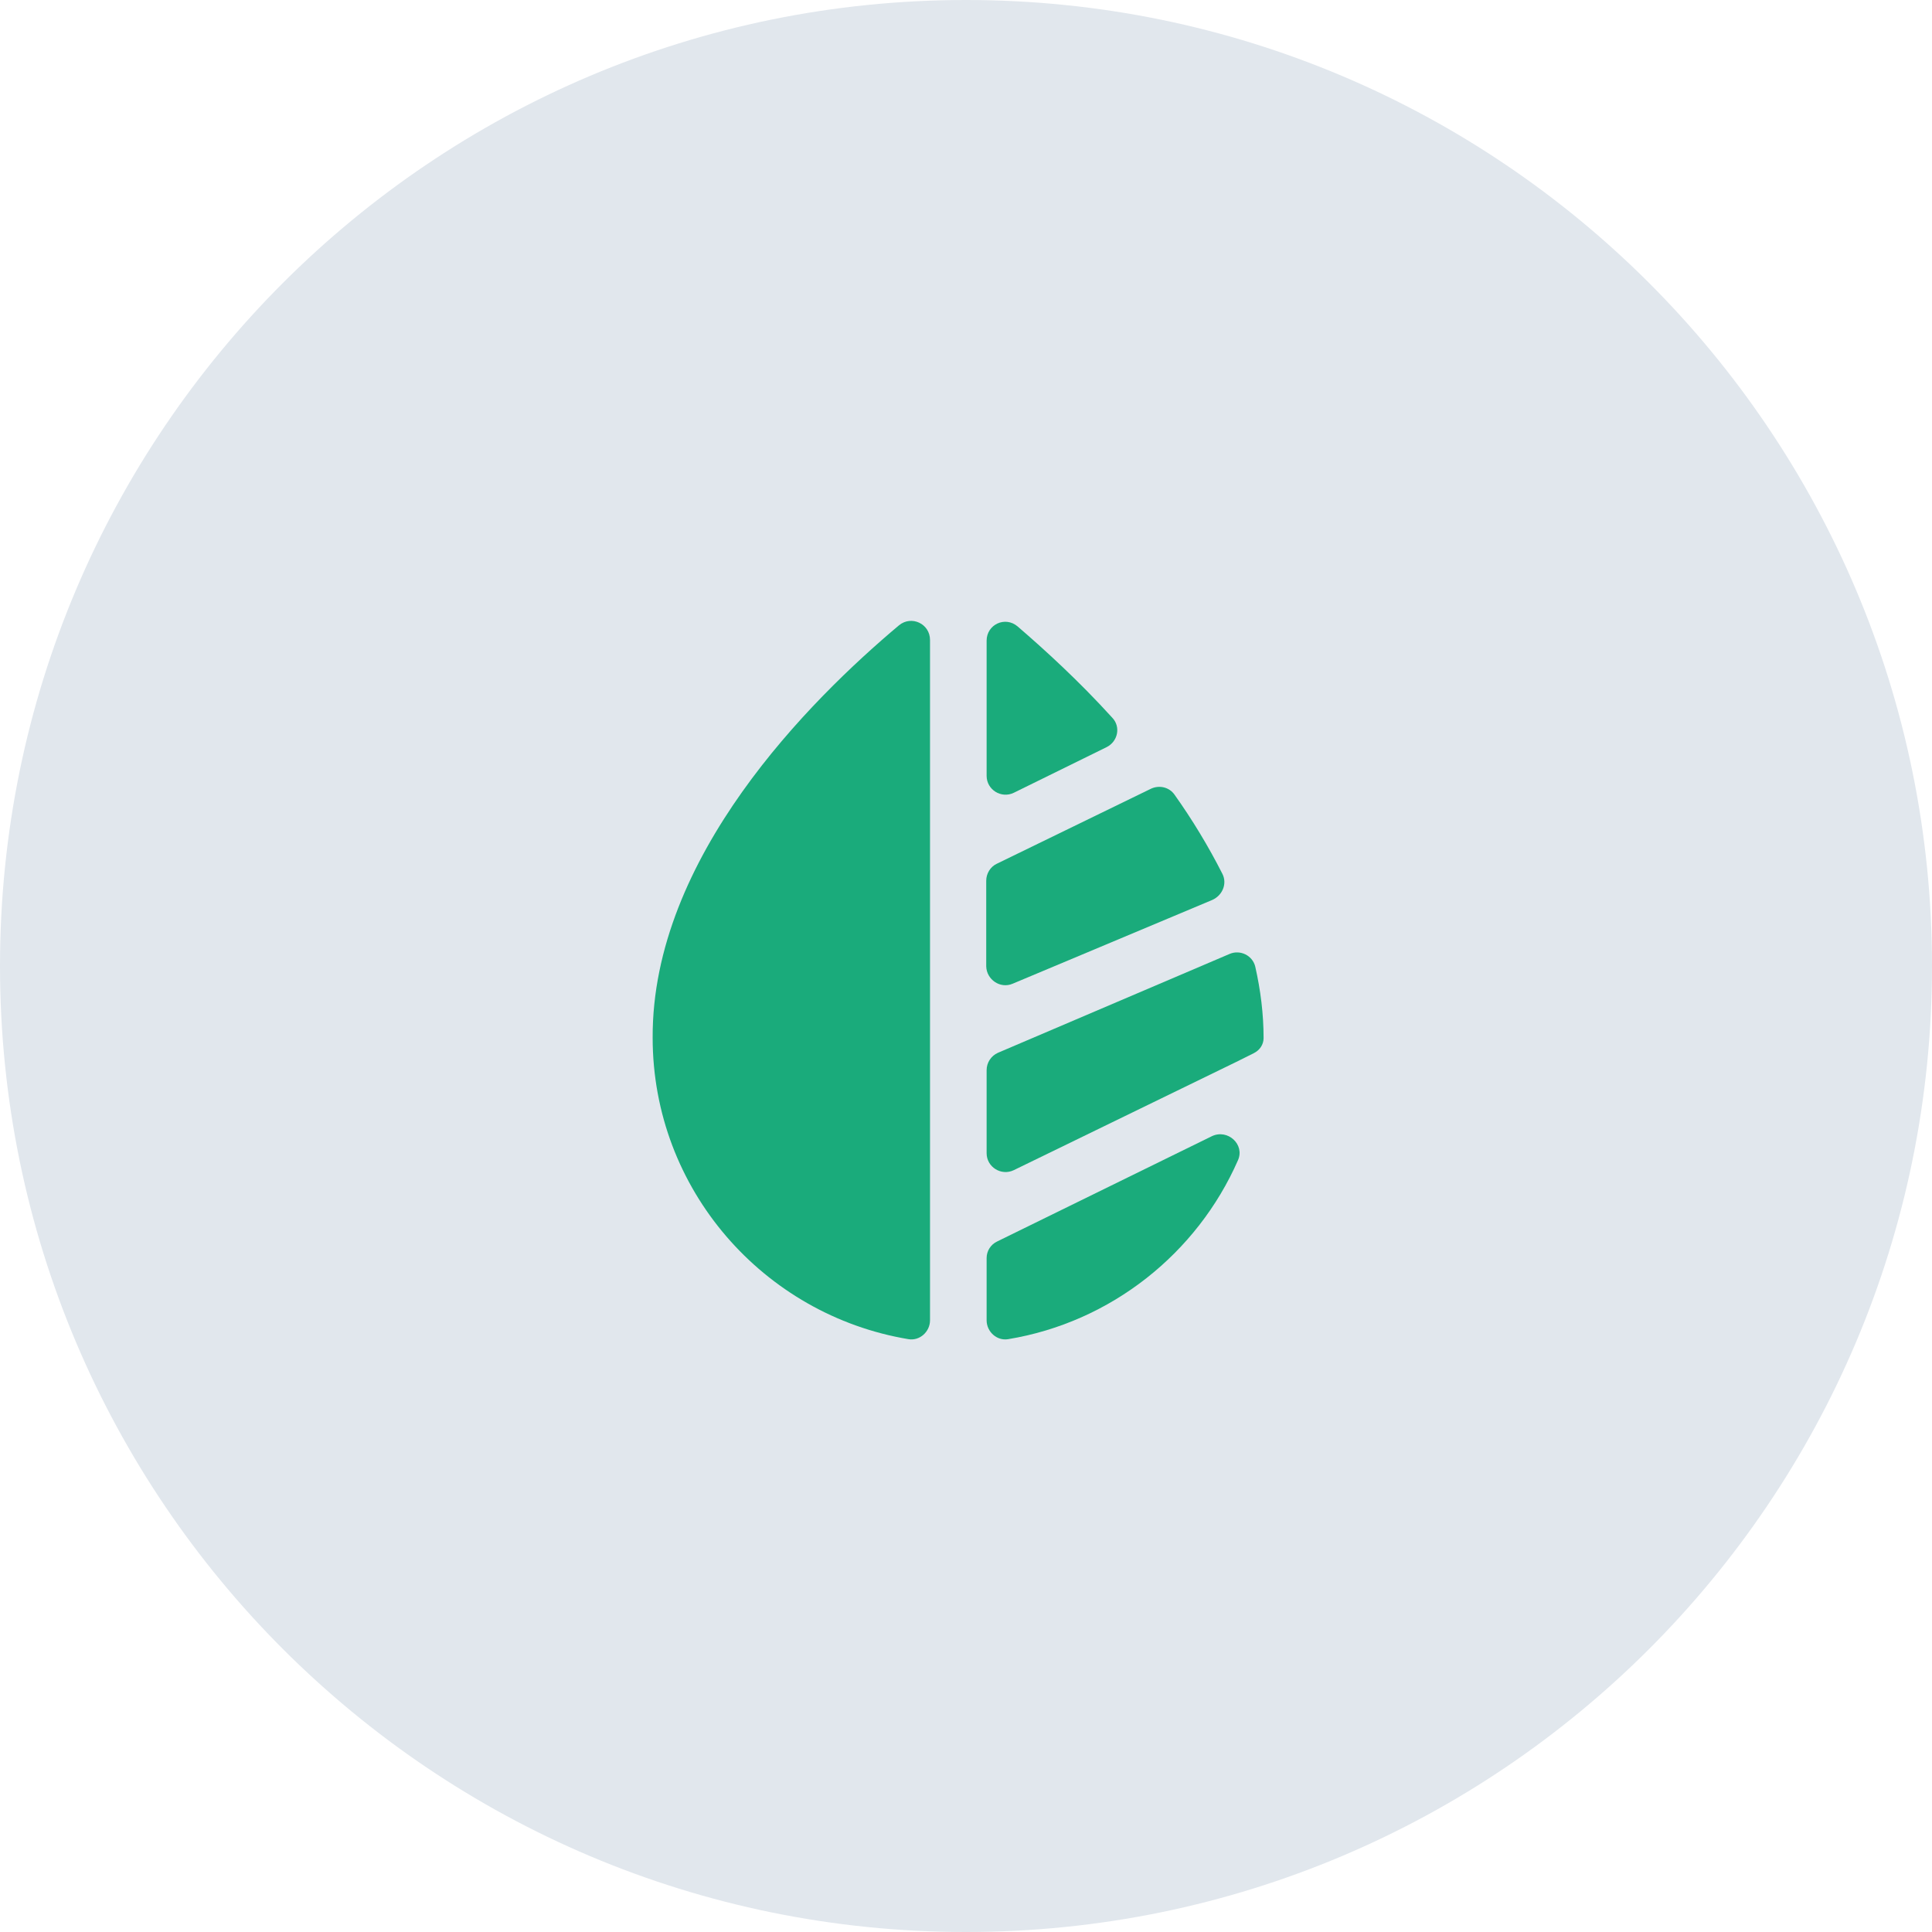
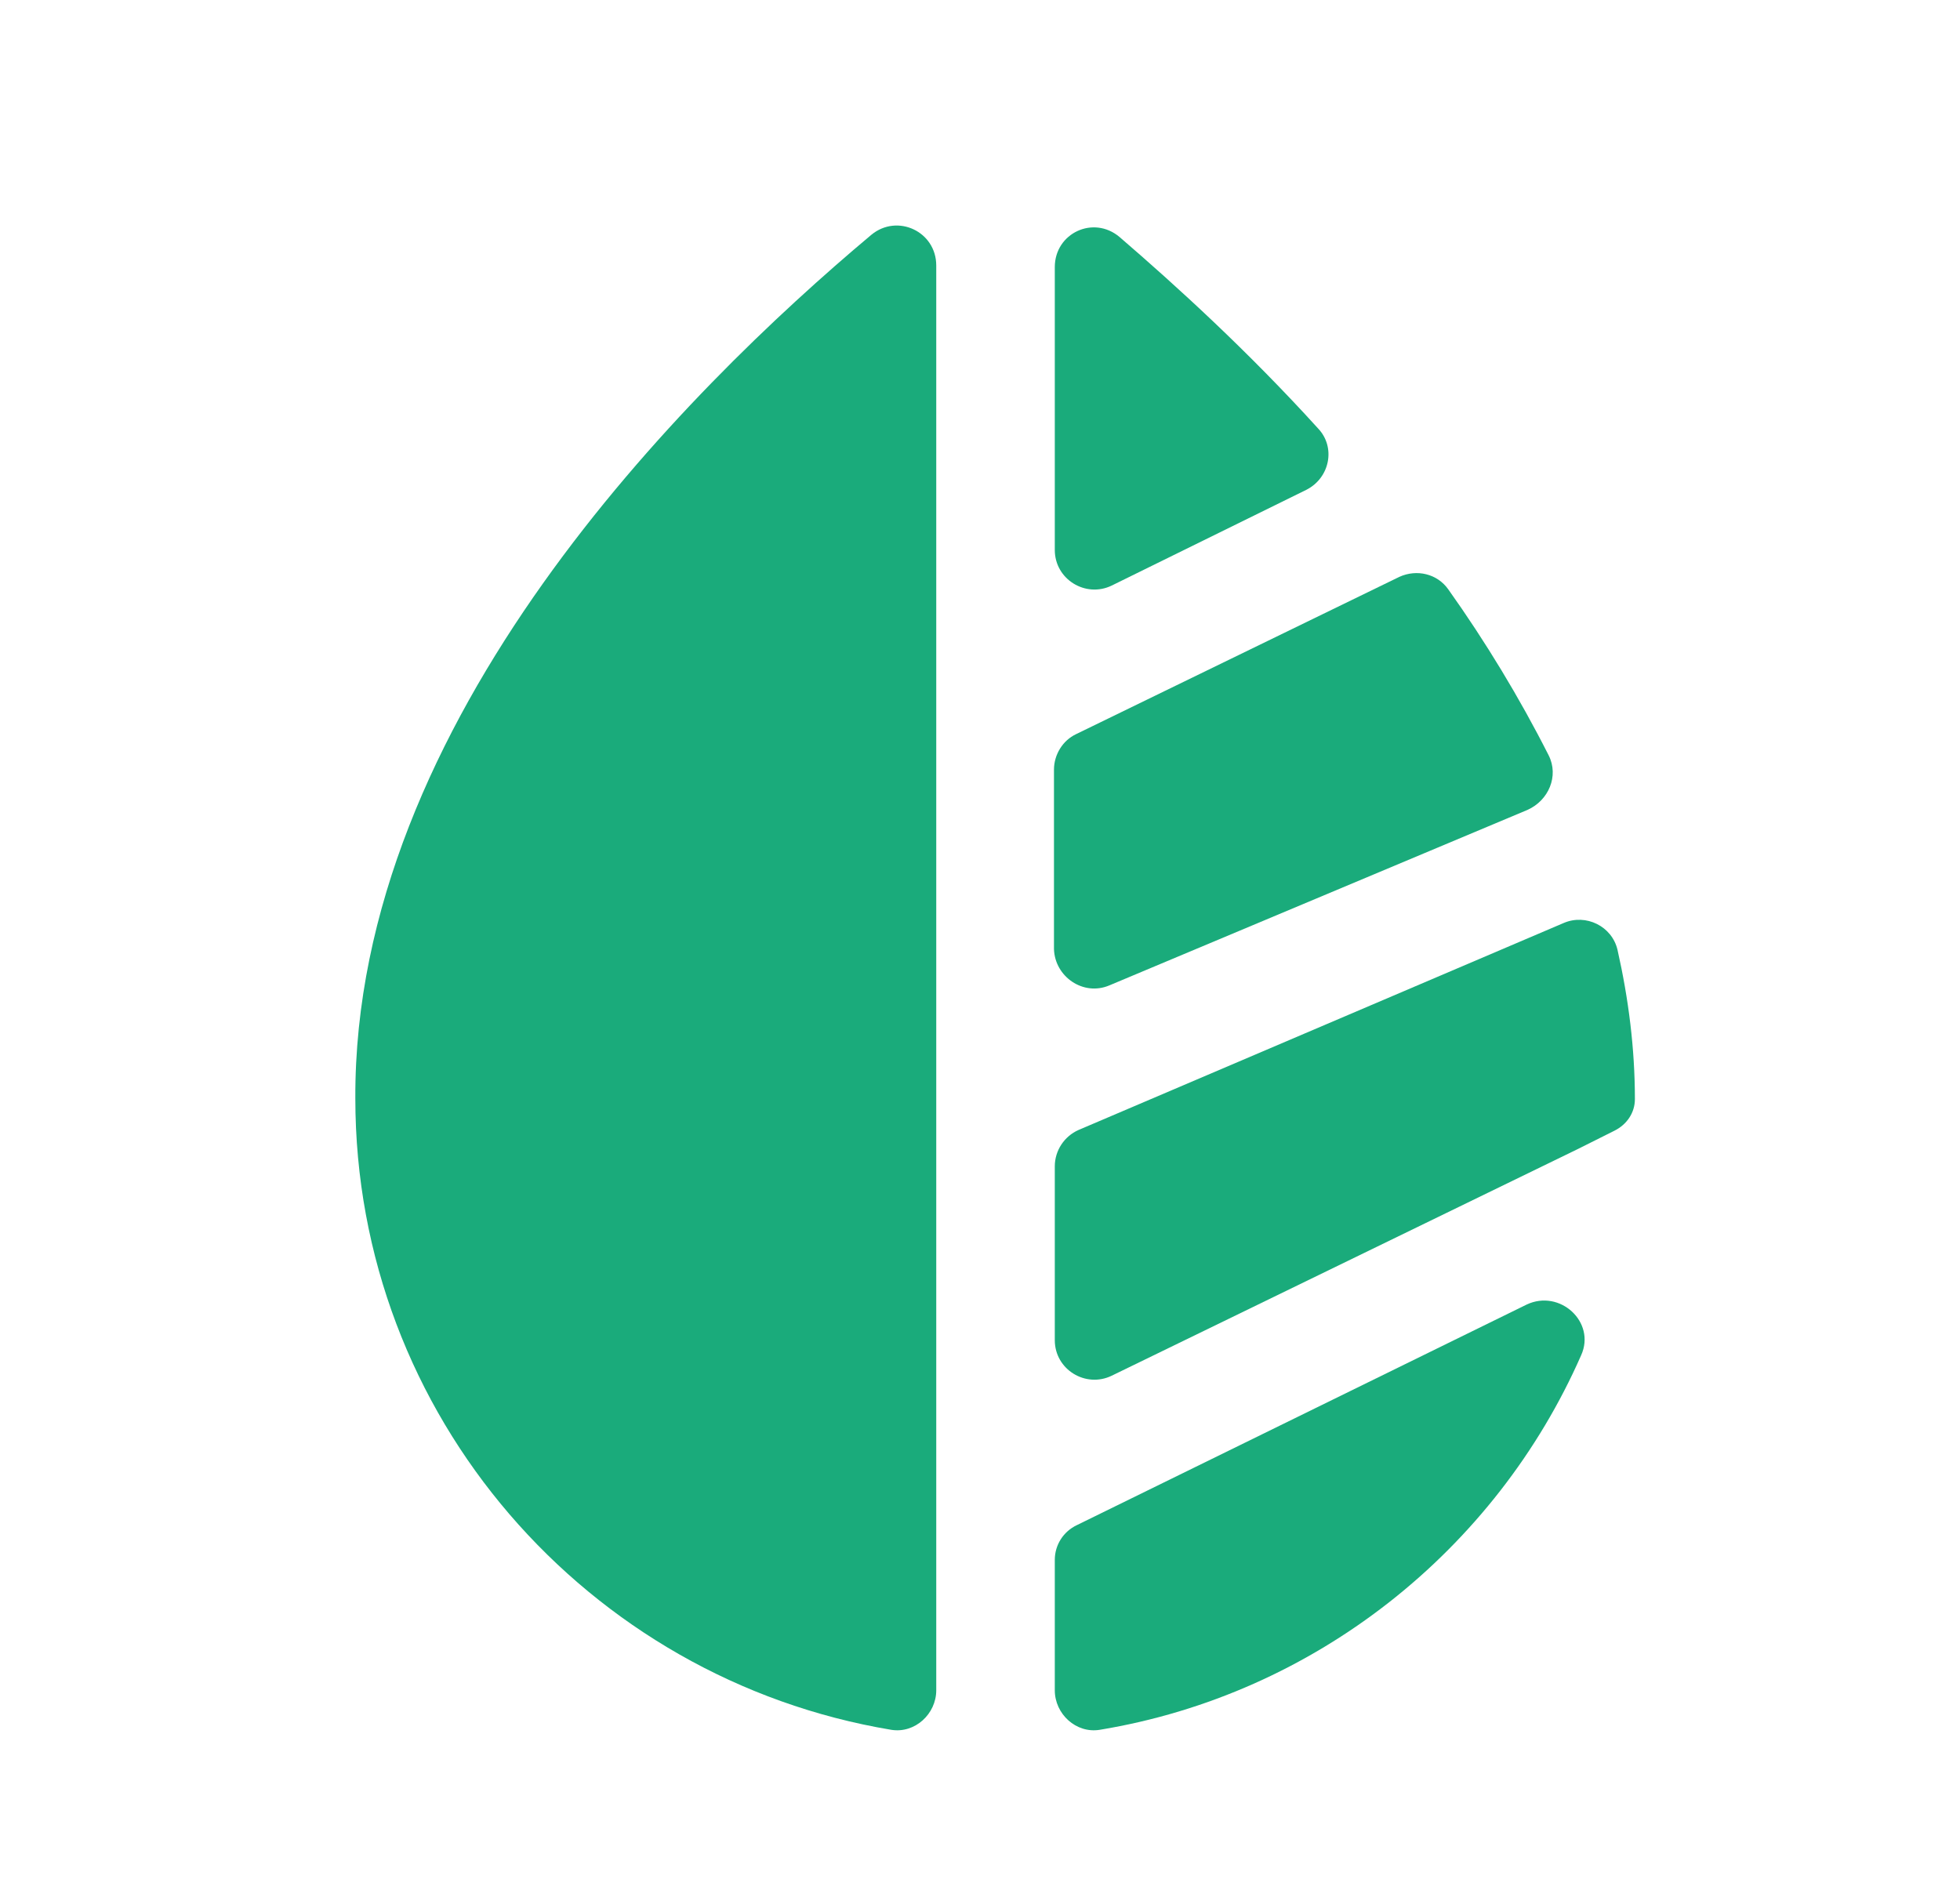
- <svg xmlns="http://www.w3.org/2000/svg" width="64" height="64" viewBox="0 0 64 64" fill="none">
-   <rect width="64" height="64" rx="32" fill="#E1E7ED" />
-   <path d="M33.583 26.262L36.658 24.75C37.033 24.562 37.133 24.075 36.845 23.775C35.733 22.55 34.608 21.525 33.708 20.75C33.295 20.4 32.683 20.688 32.683 21.225V25.7C32.683 26.163 33.17 26.462 33.583 26.262Z" fill="#1AAB7B" />
-   <path d="M32.683 41.675V43.737C32.683 44.112 33.02 44.425 33.395 44.362C36.808 43.8 39.658 41.513 41.008 38.438C41.245 37.913 40.67 37.388 40.145 37.638L33.033 41.125C32.82 41.225 32.683 41.438 32.683 41.675Z" fill="#1AAB7B" />
-   <path d="M30.808 21.2C30.808 20.663 30.195 20.375 29.783 20.712C26.833 23.188 21.595 28.4 21.62 34.375C21.62 39.4 25.295 43.562 30.095 44.362C30.47 44.425 30.808 44.112 30.808 43.737V21.2Z" fill="#1AAB7B" />
-   <path d="M33.545 32.587L40.158 29.812C40.495 29.663 40.658 29.275 40.495 28.95C40.033 28.038 39.495 27.15 38.908 26.325C38.733 26.075 38.408 26 38.133 26.125L33.02 28.613C32.808 28.712 32.67 28.938 32.67 29.175V32.013C32.683 32.45 33.133 32.763 33.545 32.587Z" fill="#1AAB7B" />
-   <path d="M41.533 34.888C41.733 34.788 41.858 34.6 41.858 34.388C41.858 33.587 41.758 32.8 41.583 32.025C41.495 31.65 41.083 31.45 40.733 31.6L33.058 34.875C32.833 34.975 32.683 35.2 32.683 35.45V38.2C32.683 38.663 33.17 38.962 33.583 38.763L40.958 35.175L41.533 34.888Z" fill="#1AAB7B" />
+ <svg xmlns="http://www.w3.org/2000/svg" width="31" height="30" viewBox="0 0 31 30" fill="none">
+   <path d="M17.583 9.263L20.658 7.75C21.033 7.563 21.133 7.075 20.845 6.775C19.733 5.55 18.608 4.525 17.708 3.75C17.295 3.4 16.683 3.688 16.683 4.225V8.7C16.683 9.163 17.17 9.463 17.583 9.263Z" fill="#1AAB7B" />
+   <path d="M16.683 24.675V26.738C16.683 27.113 17.02 27.425 17.395 27.363C20.808 26.8 23.658 24.512 25.008 21.438C25.245 20.913 24.67 20.387 24.145 20.637L17.033 24.125C16.82 24.225 16.683 24.438 16.683 24.675Z" fill="#1AAB7B" />
+   <path d="M14.808 4.2C14.808 3.663 14.195 3.375 13.783 3.713C10.833 6.188 5.595 11.4 5.62 17.375C5.62 22.4 9.295 26.562 14.095 27.363C14.47 27.425 14.808 27.113 14.808 26.738V4.2Z" fill="#1AAB7B" />
+   <path d="M17.545 15.588L24.158 12.812C24.495 12.662 24.658 12.275 24.495 11.95C24.033 11.037 23.495 10.15 22.908 9.325C22.733 9.075 22.408 9 22.133 9.125L17.02 11.613C16.808 11.713 16.67 11.938 16.67 12.175V15.012C16.683 15.45 17.133 15.762 17.545 15.588Z" fill="#1AAB7B" />
+   <path d="M25.533 17.887C25.733 17.788 25.858 17.6 25.858 17.387C25.858 16.587 25.758 15.8 25.583 15.025C25.495 14.65 25.083 14.45 24.733 14.6L17.058 17.875C16.833 17.975 16.683 18.2 16.683 18.45V21.2C16.683 21.663 17.17 21.962 17.583 21.762L24.958 18.175L25.533 17.887Z" fill="#1AAB7B" />
</svg>
